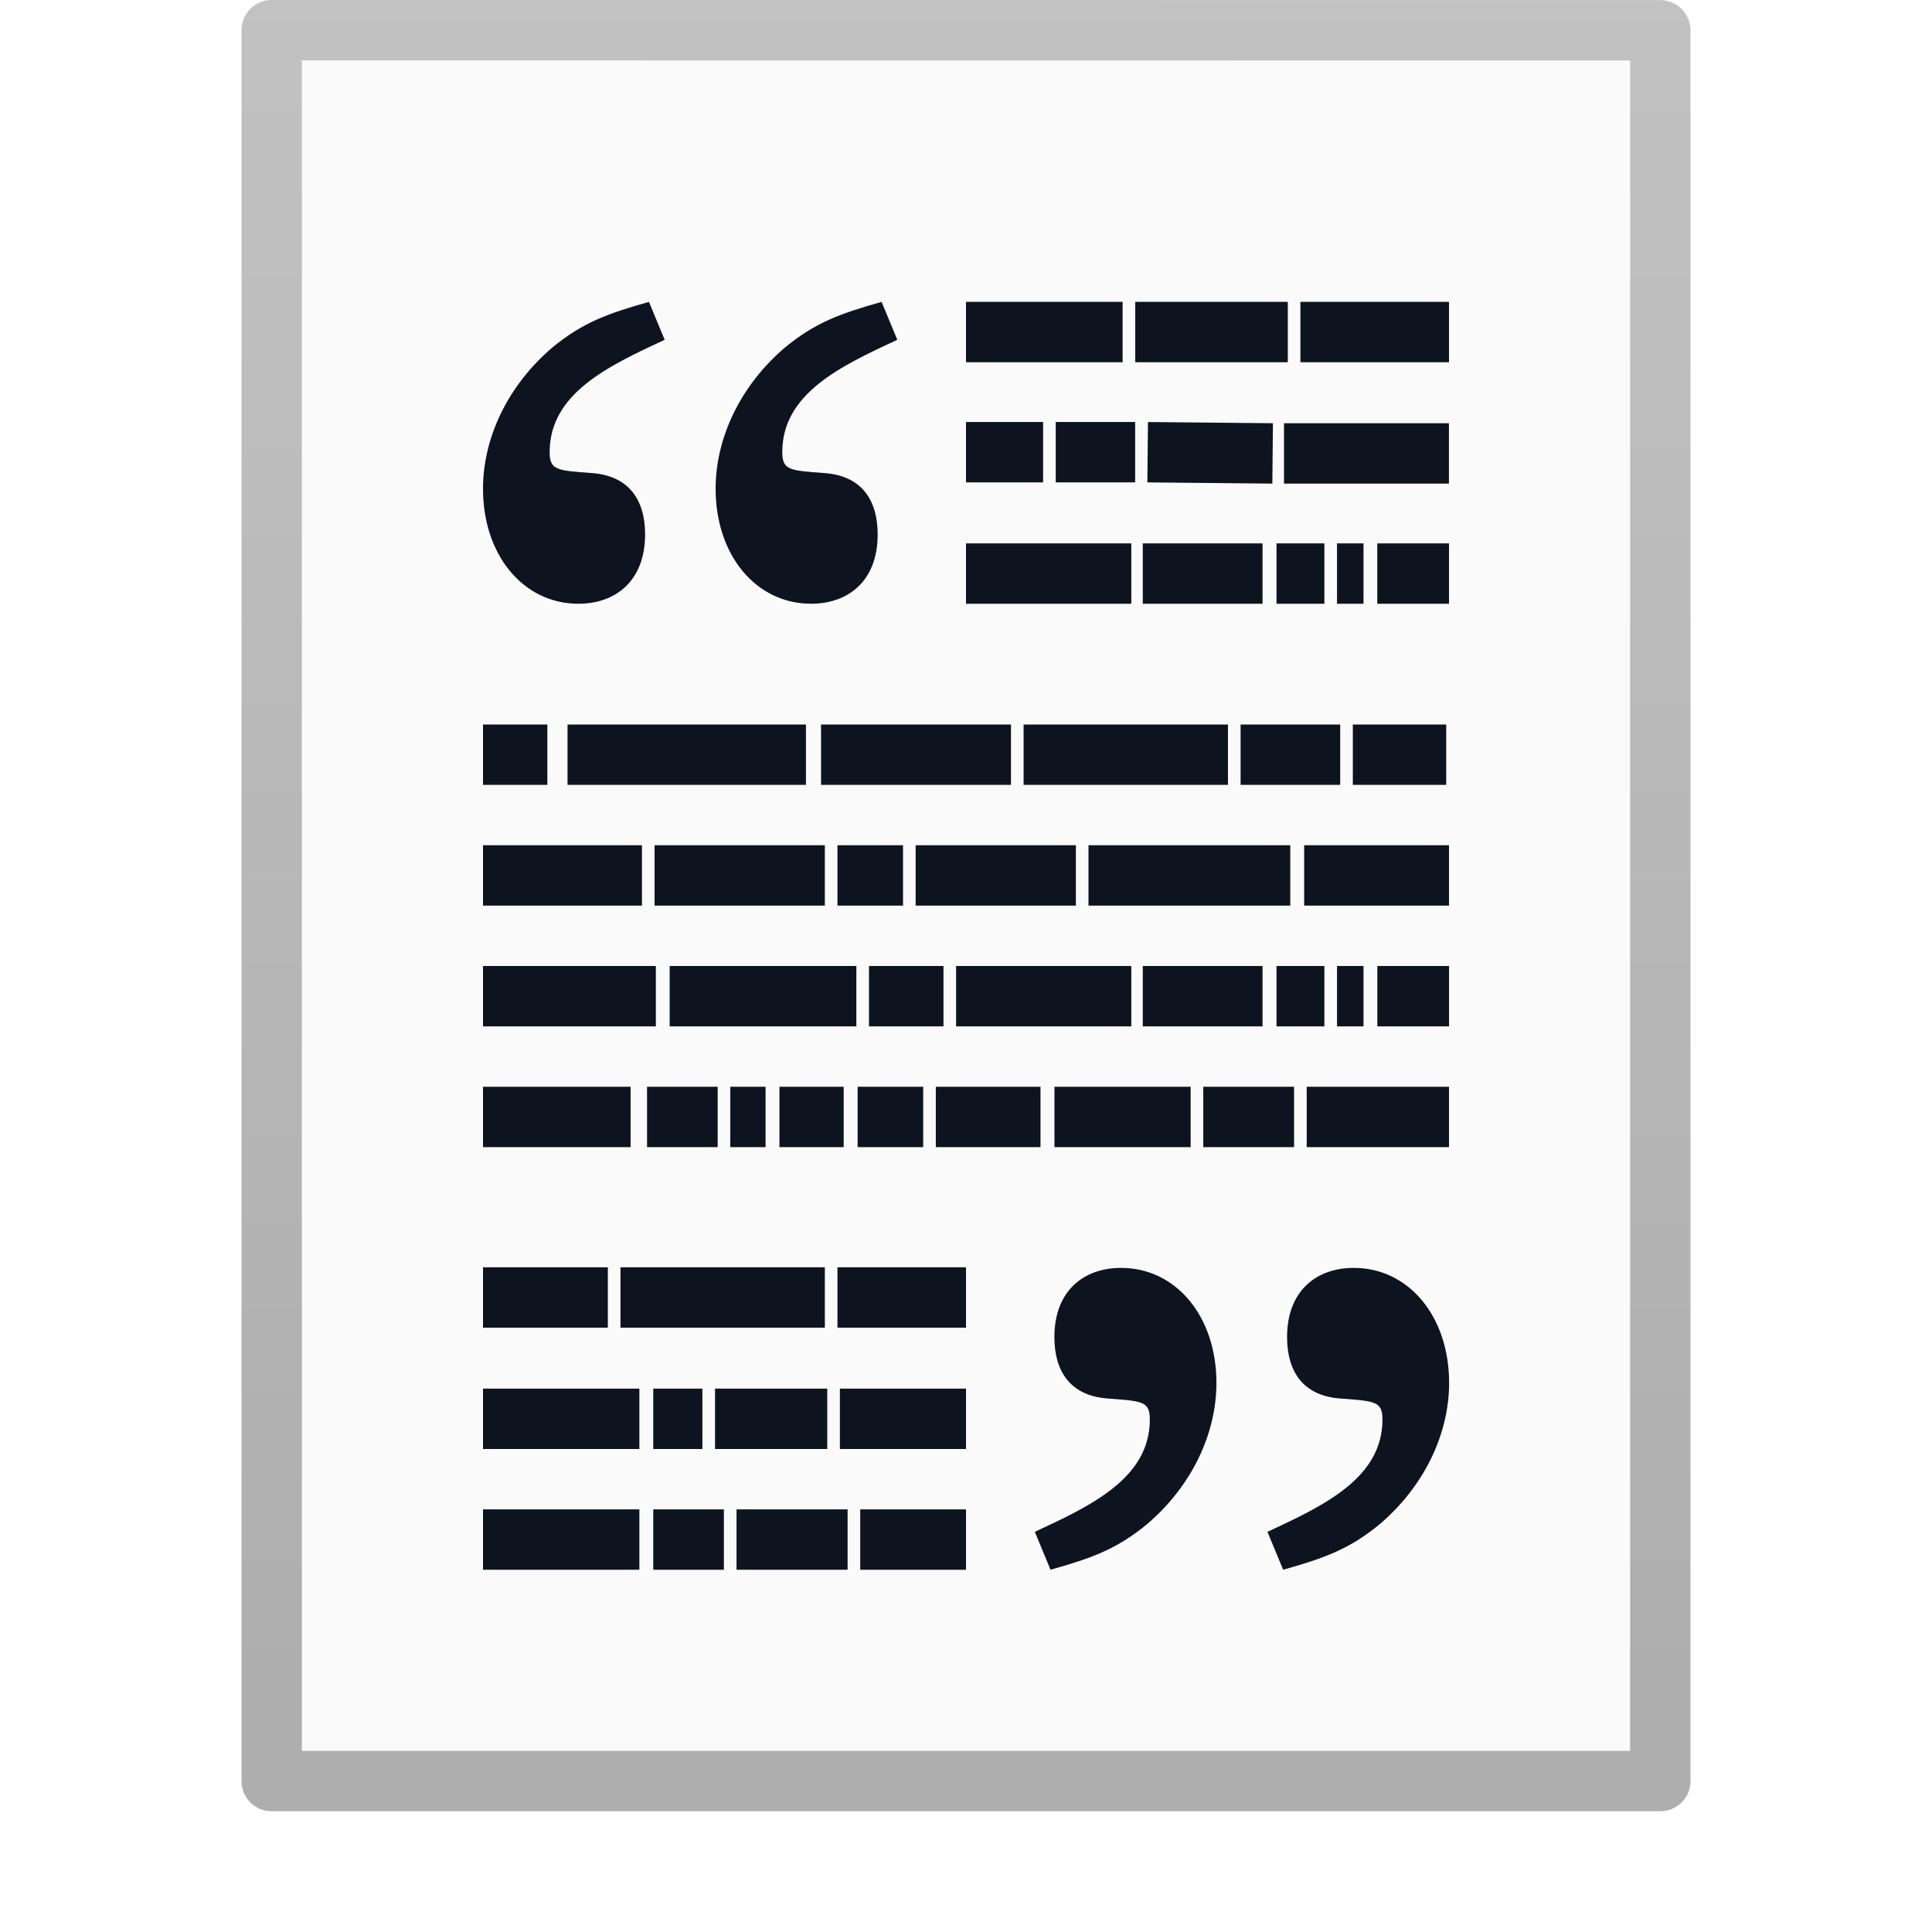
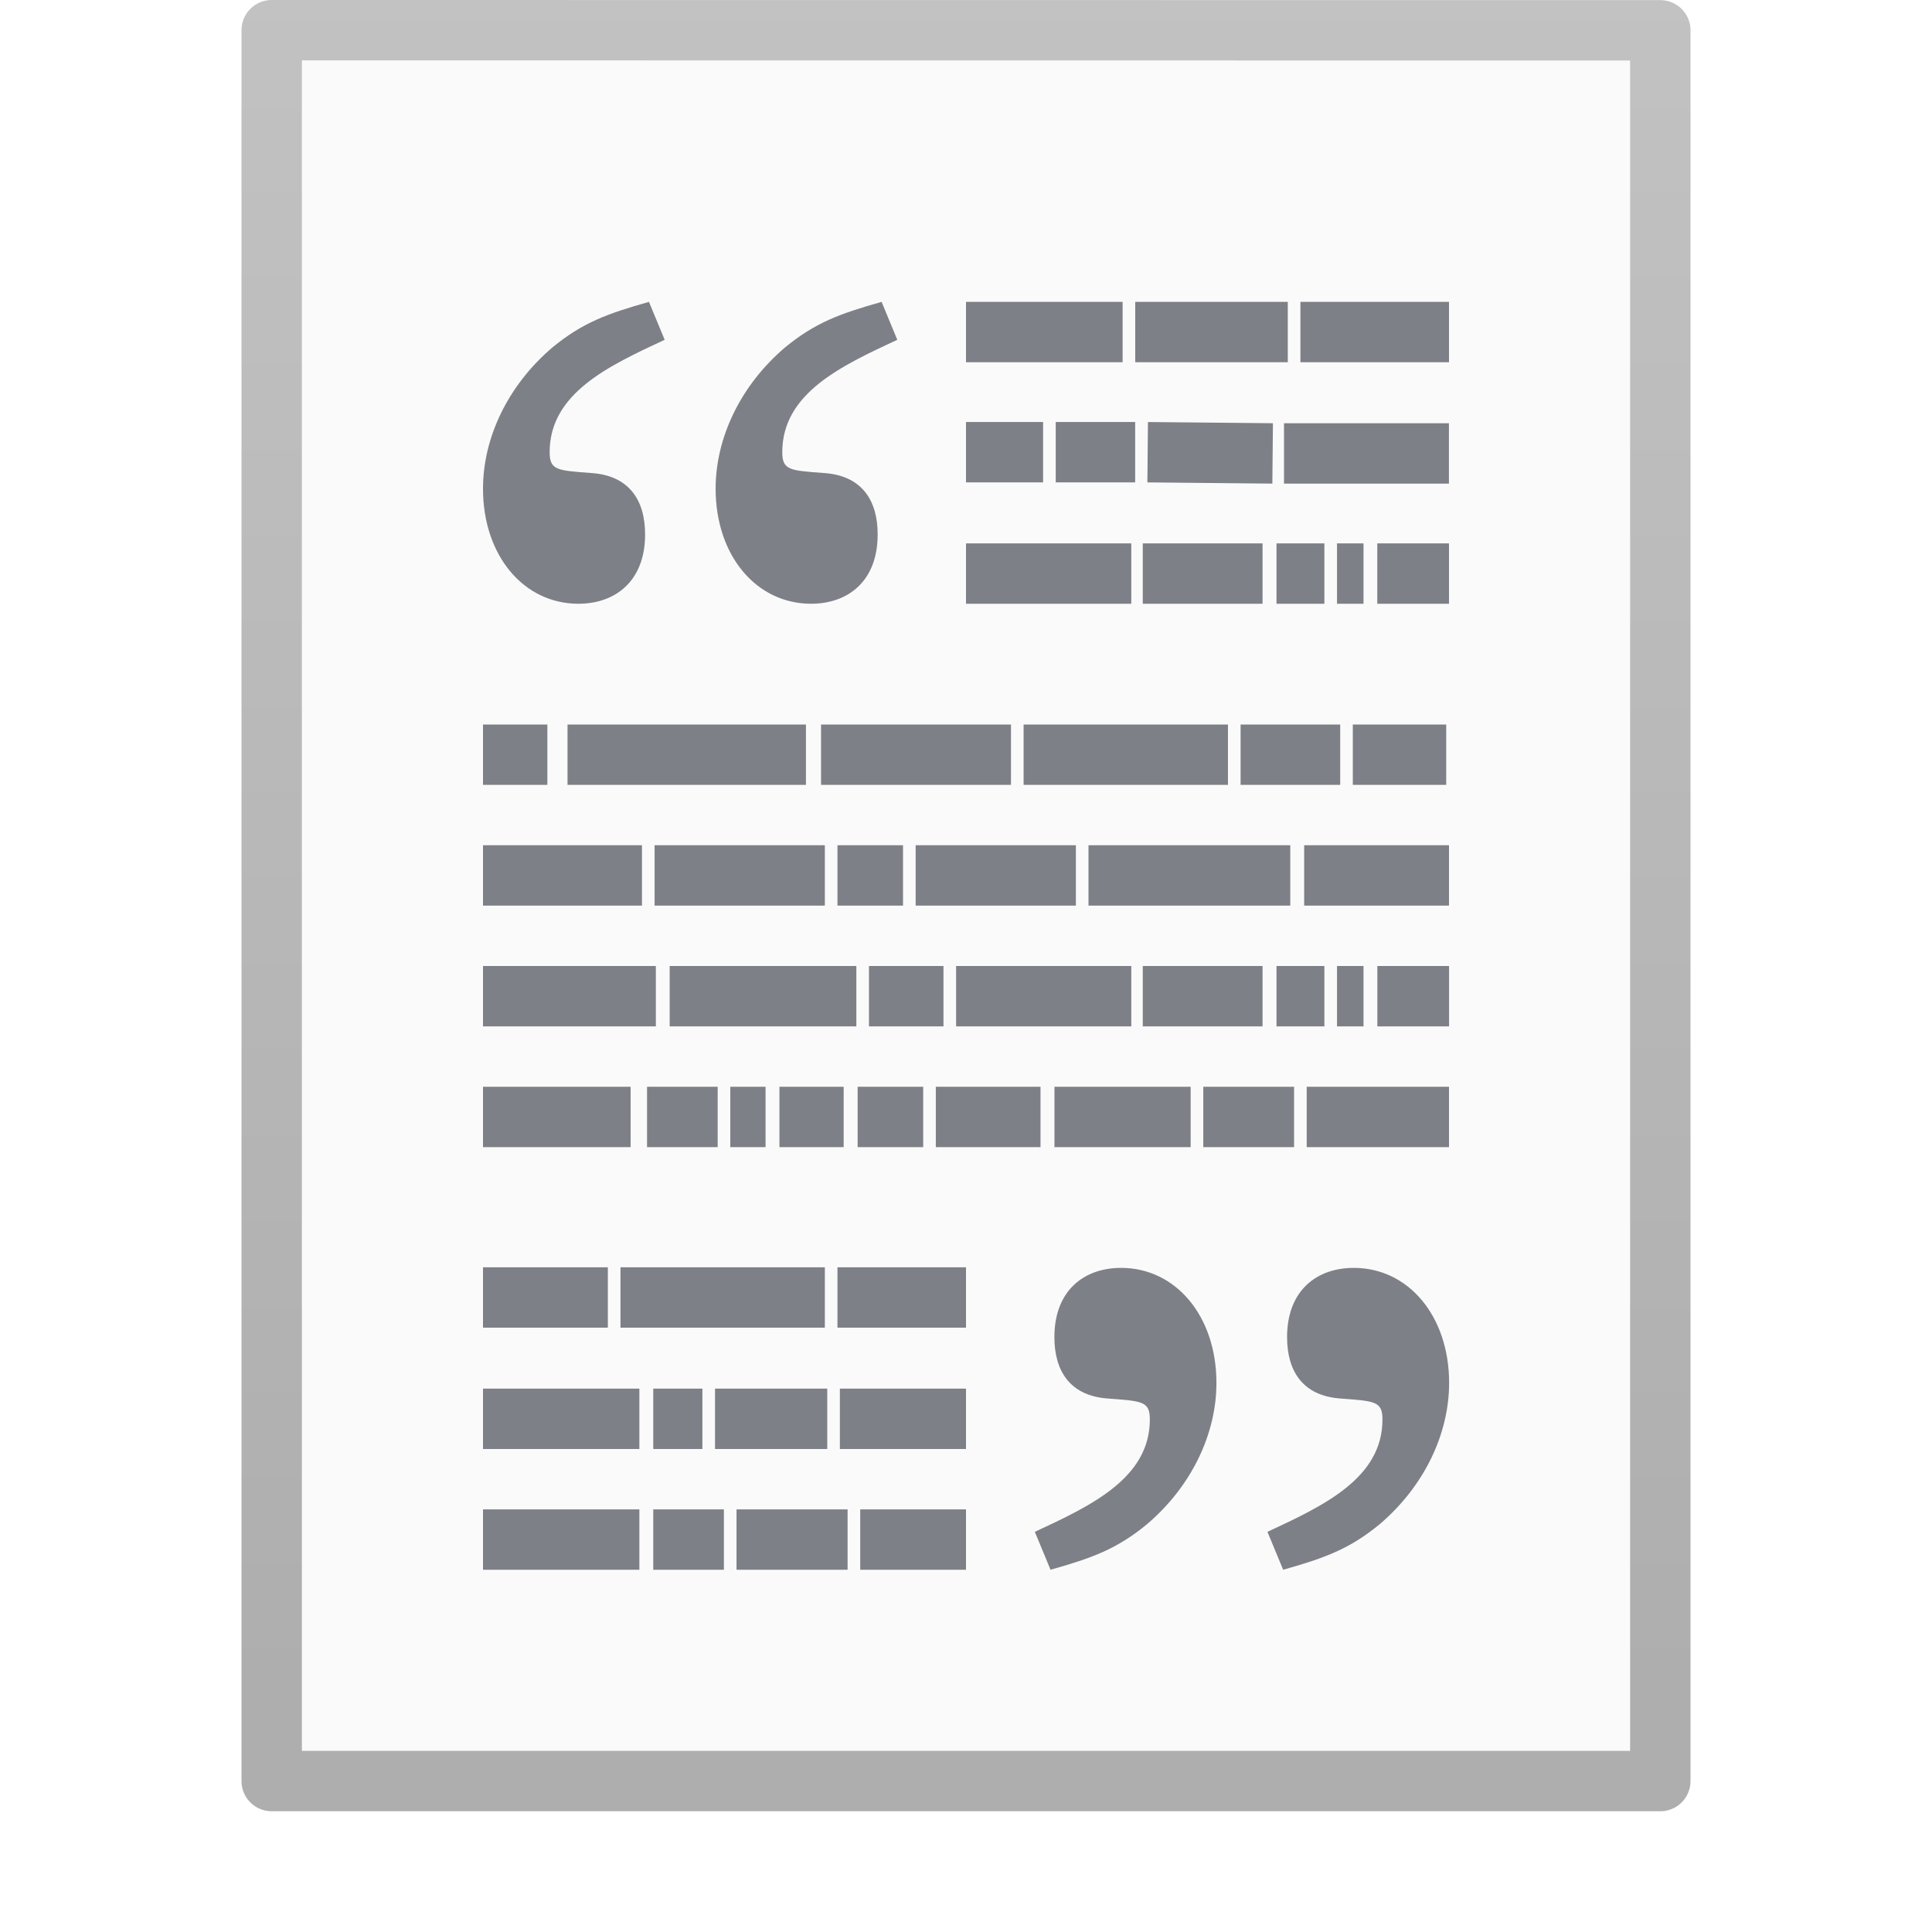
<svg xmlns="http://www.w3.org/2000/svg" xmlns:xlink="http://www.w3.org/1999/xlink" version="1.1" width="32" height="32" id="svg3182">
  <defs id="defs3184">
    <linearGradient id="linearGradient3104-6">
      <stop offset="0" style="stop-color:#000000;stop-opacity:0.318" id="stop3106-3" />
      <stop offset="1" style="stop-color:#000000;stop-opacity:0.24" id="stop3108-9" />
    </linearGradient>
    <linearGradient xlink:href="#linearGradient3104-6" id="linearGradient3148" gradientUnits="userSpaceOnUse" gradientTransform="matrix(0.5306414,0,0,0.5897005,39.26961,-1.791918)" x1="-51.786" y1="50.786" x2="-51.786" y2="2.906" />
  </defs>
  <path d="m 5,1 c 5.041,0 22,0.002 22,0.002 L 27,29 C 27,29 12.333,29 5,29 5,19.667 5,10.333 5,1 z" id="path4160-3" style="fill:#fafafa;fill-opacity:1;stroke:none;display:inline" />
  <path style="fill:none;stroke:url(#linearGradient3148);stroke-width:1;stroke-linecap:butt;stroke-linejoin:round;stroke-miterlimit:4;stroke-opacity:1;stroke-dasharray:none;stroke-dashoffset:0;display:inline" id="path4160-6-1" d="m 4.5,0.5 c 5.27,0 23,0.002 23,0.002 l 2.4e-5,28.998 c 0,0 -15.333,0 -23,0 0,-9.667 0,-19.333 0,-29 z" />
-   <path id="path3475" d="m 16,5.5 2.594,0 z m 2.803,0 2.527,0 z m 2.736,0 L 24,5.5 Z M 16,7.49 l 1.277,0 z m 1.486,0 1.316,0 z m 1.523,0 2.07,0.02 z m 2.258,0.02 2.732,0 z M 16,9.5 l 2.738,0 z m 2.928,0 1.984,0 z m 2.215,0 0.793,0 z m 1.002,0 0.439,0 z M 22.812,9.5 24,9.5 Z M 8,12.5 l 1.066,0 z m 1.4,0 3.949,0 z m 4.199,0 3.146,0 z m 3.355,0 3.385,0 z m 3.594,0 1.65,0 z m 1.859,0 1.547,0 z M 8,14.5 l 2.633,0 z m 2.842,0 2.82,0 z m 3.029,0 1.086,0 z m 1.295,0 2.654,0 z m 2.863,0 3.342,0 z m 3.572,0 L 24,14.5 Z M 8,16.5 l 2.863,0 z m 3.092,0 3.092,0 z m 3.301,0 1.234,0 z m 1.443,0 2.902,0 z m 3.092,0 1.984,0 z m 2.215,0 0.793,0 z m 1.002,0 0.439,0 z m 0.668,0 1.188,0 z M 8,18.5 l 2.445,0 z m 2.717,0 1.17,0 z m 1.379,0 0.584,0 z m 0.814,0 1.064,0 z m 1.295,0 1.086,0 z m 1.295,0 1.734,0 z m 1.965,0 2.256,0 z m 2.465,0 1.504,0 z m 1.713,0 L 24,18.5 Z M 8,21.49 l 2.068,0 z m 2.277,0 3.385,0 z m 3.594,0 2.129,0 z M 8,23.5 l 2.59,0 z m 2.82,0 0.814,0 z m 1.023,0 1.859,0 z m 2.068,0 L 16,23.5 Z M 8,25.5 l 2.59,0 z m 2.82,0 1.17,0 z m 1.379,0 1.84,0 z m 2.049,0 L 16,25.5 Z" style="fill:none;stroke:#0e141f;stroke-width:1px;stroke-linecap:butt;stroke-linejoin:miter;stroke-opacity:1" />
-   <path style="fill:#0e141f;fill-opacity:1" d="m 17.14,25.372 c 0.931,-0.433 1.905,-0.888 1.905,-1.862 0,-0.303 -0.13,-0.303 -0.693,-0.346 -0.628,-0.043 -0.888,-0.455 -0.888,-1.017 0,-0.779 0.498,-1.147 1.104,-1.147 0.909,0 1.58,0.801 1.58,1.905 0,0.844 -0.411,1.71 -1.147,2.338 C 18.504,25.654 18.093,25.805 17.4,26 l -0.26,-0.628 z m 3.853,0 c 0.931,-0.433 1.905,-0.888 1.905,-1.862 0,-0.303 -0.13,-0.303 -0.693,-0.346 -0.628,-0.043 -0.887,-0.455 -0.887,-1.017 0,-0.779 0.498,-1.147 1.104,-1.147 0.909,0 1.58,0.801 1.58,1.905 0,0.844 -0.411,1.71 -1.147,2.338 C 22.357,25.654 21.946,25.805 21.253,26 l -0.26,-0.628 z" id="path3253" />
-   <path style="fill:#0e141f;fill-opacity:1" d="M 11.009,5.628 C 10.078,6.061 9.104,6.515 9.104,7.489 c 0,0.303 0.13,0.303 0.693,0.346 0.628,0.043 0.888,0.455 0.888,1.017 C 10.684,9.632 10.186,10 9.58,10 8.671,10 8,9.199 8,8.095 8,7.251 8.411,6.385 9.147,5.757 9.645,5.346 10.057,5.195 10.749,5 l 0.26,0.628 z m 3.853,0 c -0.931,0.433 -1.905,0.887 -1.905,1.861 0,0.303 0.13,0.303 0.693,0.346 0.628,0.043 0.887,0.455 0.887,1.017 C 14.537,9.632 14.04,10 13.434,10 12.524,10 11.853,9.199 11.853,8.095 c 0,-0.844 0.411,-1.71 1.147,-2.338 C 13.498,5.346 13.91,5.195 14.602,5 l 0.26,0.628 z" id="path3255" />
+   <path id="path3475" d="m 16,5.5 2.594,0 z m 2.803,0 2.527,0 z m 2.736,0 L 24,5.5 Z M 16,7.49 l 1.277,0 z m 1.486,0 1.316,0 z m 1.523,0 2.07,0.02 z m 2.258,0.02 2.732,0 z M 16,9.5 l 2.738,0 z m 2.928,0 1.984,0 z m 2.215,0 0.793,0 z m 1.002,0 0.439,0 z M 22.812,9.5 24,9.5 Z M 8,12.5 l 1.066,0 z m 1.4,0 3.949,0 z m 4.199,0 3.146,0 z m 3.355,0 3.385,0 z m 3.594,0 1.65,0 z m 1.859,0 1.547,0 z M 8,14.5 l 2.633,0 z m 2.842,0 2.82,0 z m 3.029,0 1.086,0 z m 1.295,0 2.654,0 z m 2.863,0 3.342,0 z m 3.572,0 L 24,14.5 Z M 8,16.5 l 2.863,0 z m 3.092,0 3.092,0 z m 3.301,0 1.234,0 z m 1.443,0 2.902,0 z m 3.092,0 1.984,0 z m 2.215,0 0.793,0 z m 1.002,0 0.439,0 z m 0.668,0 1.188,0 z M 8,18.5 l 2.445,0 z m 2.717,0 1.17,0 z m 1.379,0 0.584,0 z m 0.814,0 1.064,0 z m 1.295,0 1.086,0 z m 1.295,0 1.734,0 z m 1.965,0 2.256,0 z m 2.465,0 1.504,0 z m 1.713,0 L 24,18.5 Z M 8,21.49 l 2.068,0 z m 2.277,0 3.385,0 z m 3.594,0 2.129,0 z M 8,23.5 l 2.59,0 z m 2.82,0 0.814,0 z m 1.023,0 1.859,0 z m 2.068,0 L 16,23.5 Z M 8,25.5 l 2.59,0 z m 2.82,0 1.17,0 z m 1.379,0 1.84,0 z m 2.049,0 L 16,25.5 Z" style="fill:none;stroke:#7e8087;stroke-width:1px;stroke-linecap:butt;stroke-linejoin:miter;stroke-opacity:1" />
+   <path style="fill:#7e8087;fill-opacity:1" d="m 17.14,25.372 c 0.931,-0.433 1.905,-0.888 1.905,-1.862 0,-0.303 -0.13,-0.303 -0.693,-0.346 -0.628,-0.043 -0.888,-0.455 -0.888,-1.017 0,-0.779 0.498,-1.147 1.104,-1.147 0.909,0 1.58,0.801 1.58,1.905 0,0.844 -0.411,1.71 -1.147,2.338 C 18.504,25.654 18.093,25.805 17.4,26 l -0.26,-0.628 z m 3.853,0 c 0.931,-0.433 1.905,-0.888 1.905,-1.862 0,-0.303 -0.13,-0.303 -0.693,-0.346 -0.628,-0.043 -0.887,-0.455 -0.887,-1.017 0,-0.779 0.498,-1.147 1.104,-1.147 0.909,0 1.58,0.801 1.58,1.905 0,0.844 -0.411,1.71 -1.147,2.338 C 22.357,25.654 21.946,25.805 21.253,26 l -0.26,-0.628 z" id="path3253" />
+   <path style="fill:#7e8087;fill-opacity:1" d="M 11.009,5.628 C 10.078,6.061 9.104,6.515 9.104,7.489 c 0,0.303 0.13,0.303 0.693,0.346 0.628,0.043 0.888,0.455 0.888,1.017 C 10.684,9.632 10.186,10 9.58,10 8.671,10 8,9.199 8,8.095 8,7.251 8.411,6.385 9.147,5.757 9.645,5.346 10.057,5.195 10.749,5 l 0.26,0.628 z m 3.853,0 c -0.931,0.433 -1.905,0.887 -1.905,1.861 0,0.303 0.13,0.303 0.693,0.346 0.628,0.043 0.887,0.455 0.887,1.017 C 14.537,9.632 14.04,10 13.434,10 12.524,10 11.853,9.199 11.853,8.095 c 0,-0.844 0.411,-1.71 1.147,-2.338 C 13.498,5.346 13.91,5.195 14.602,5 l 0.26,0.628 z" id="path3255" />
</svg>
